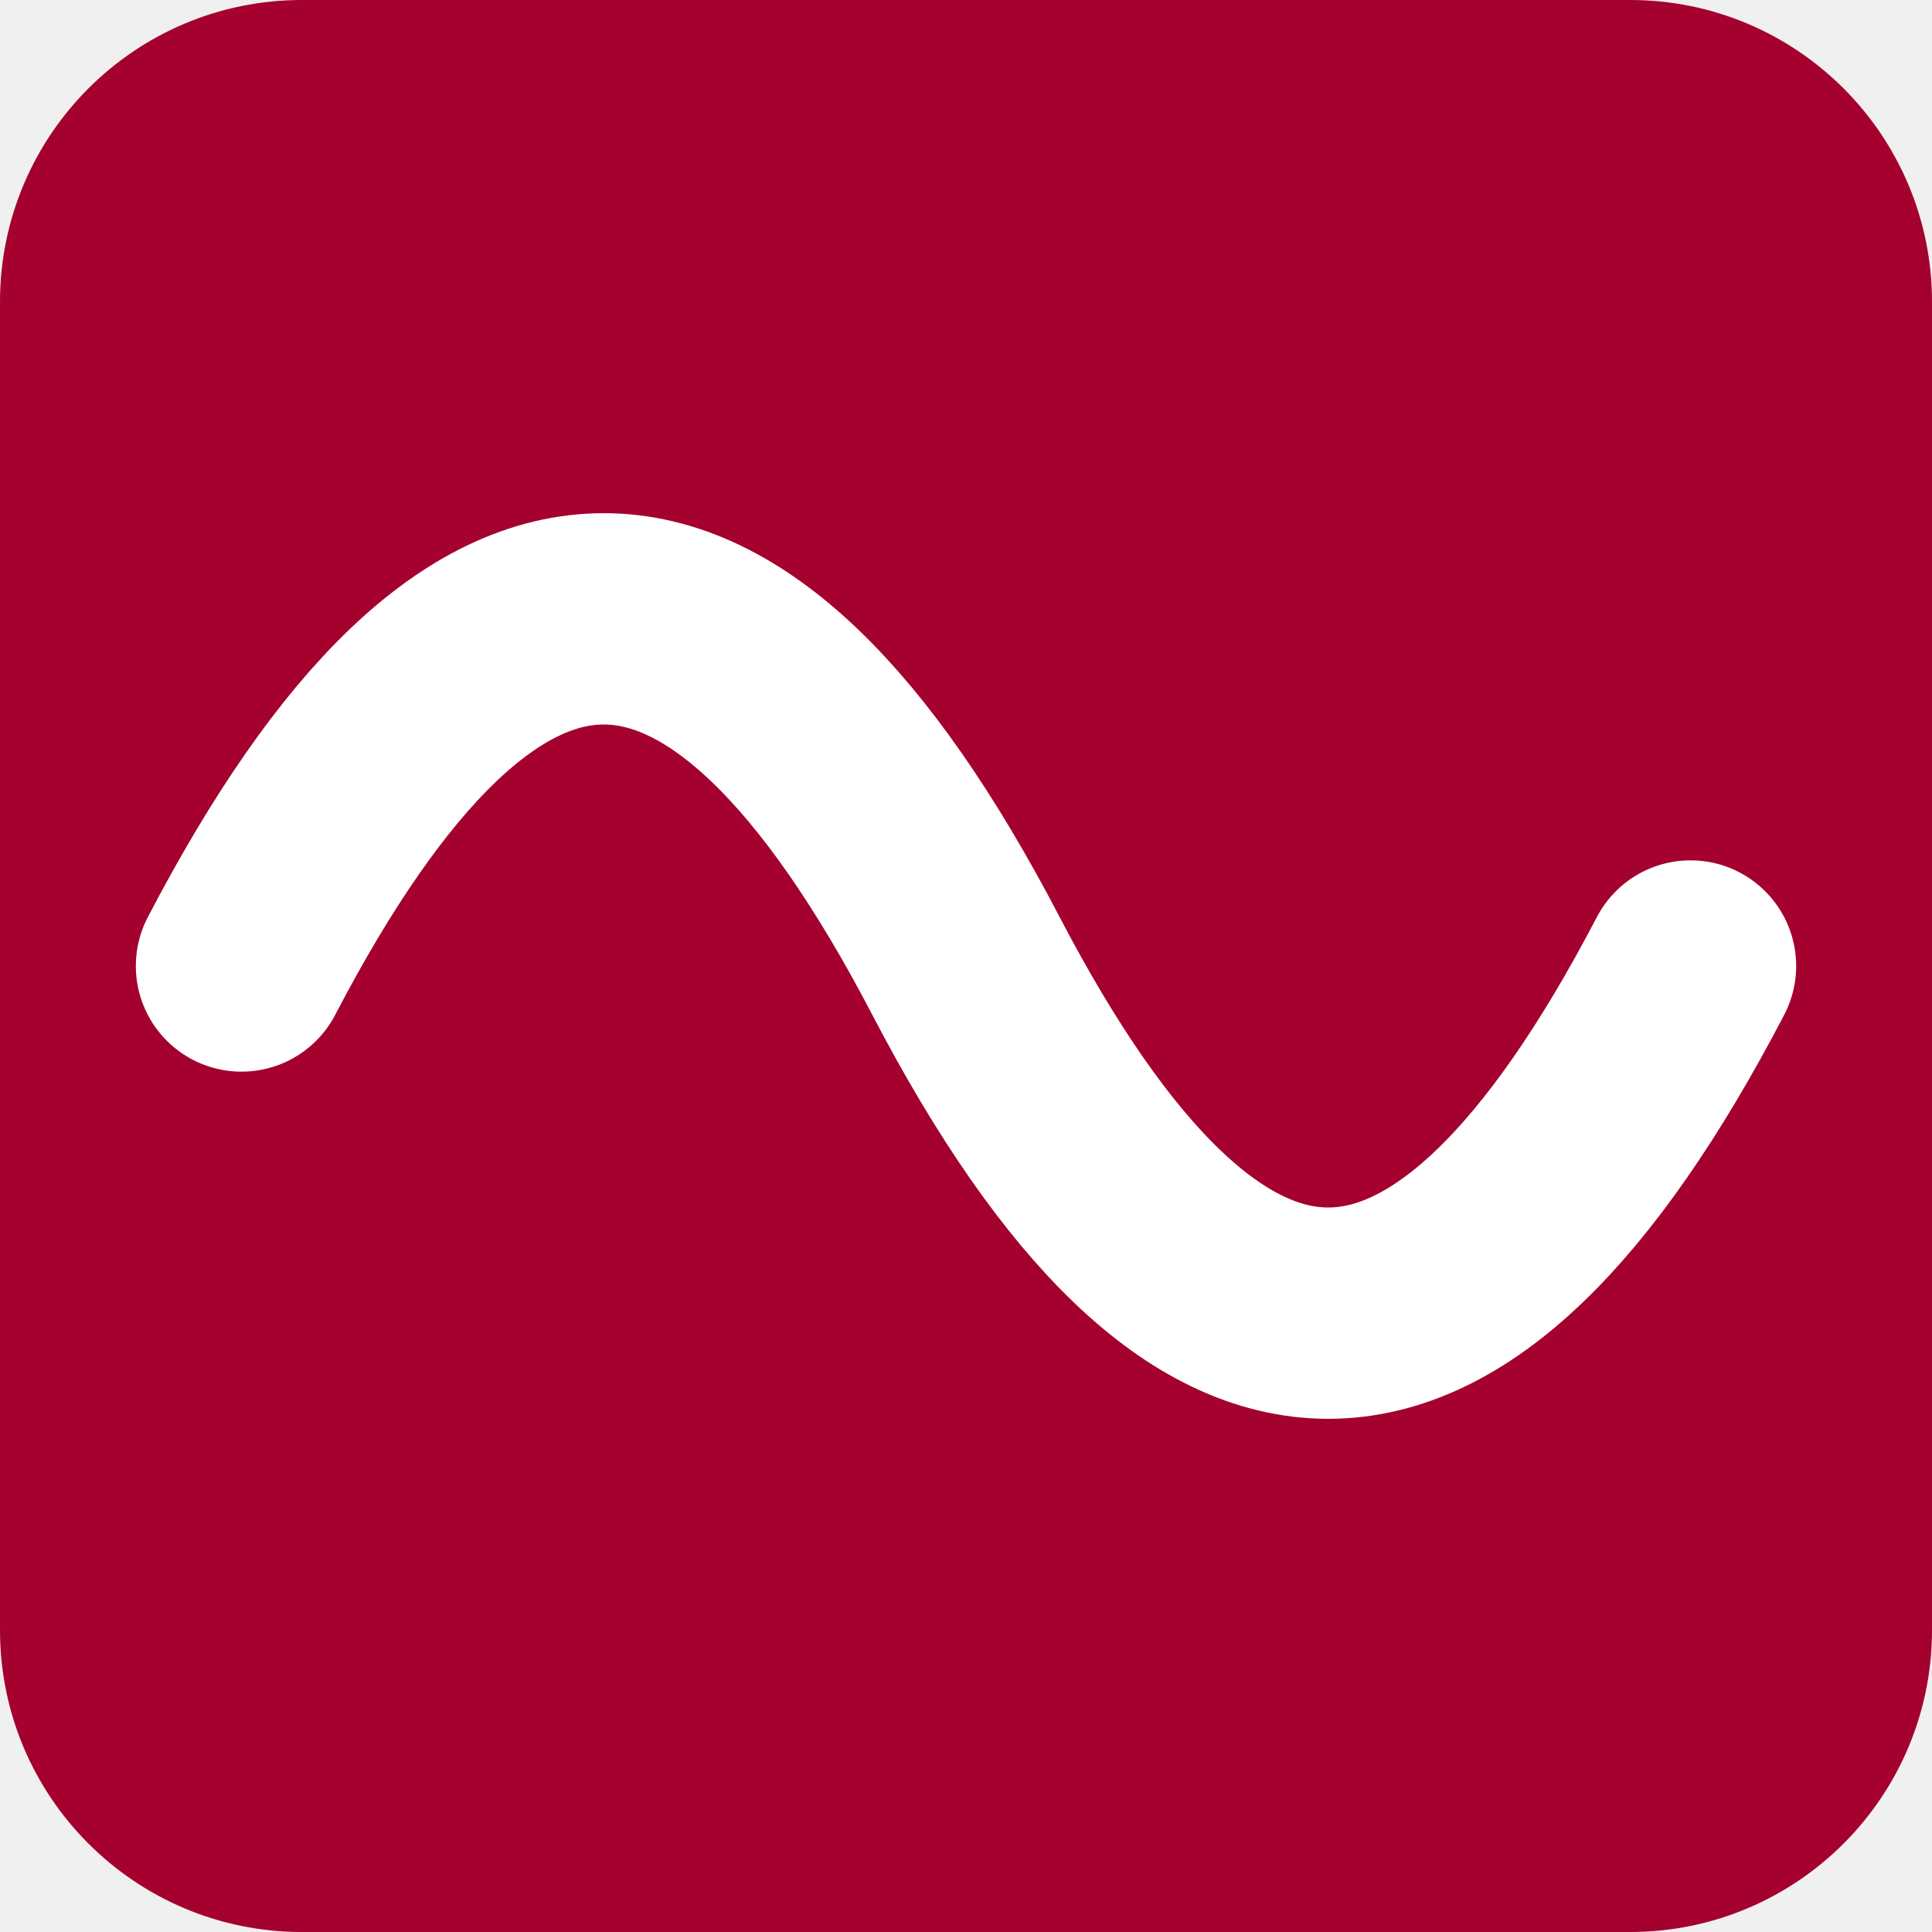
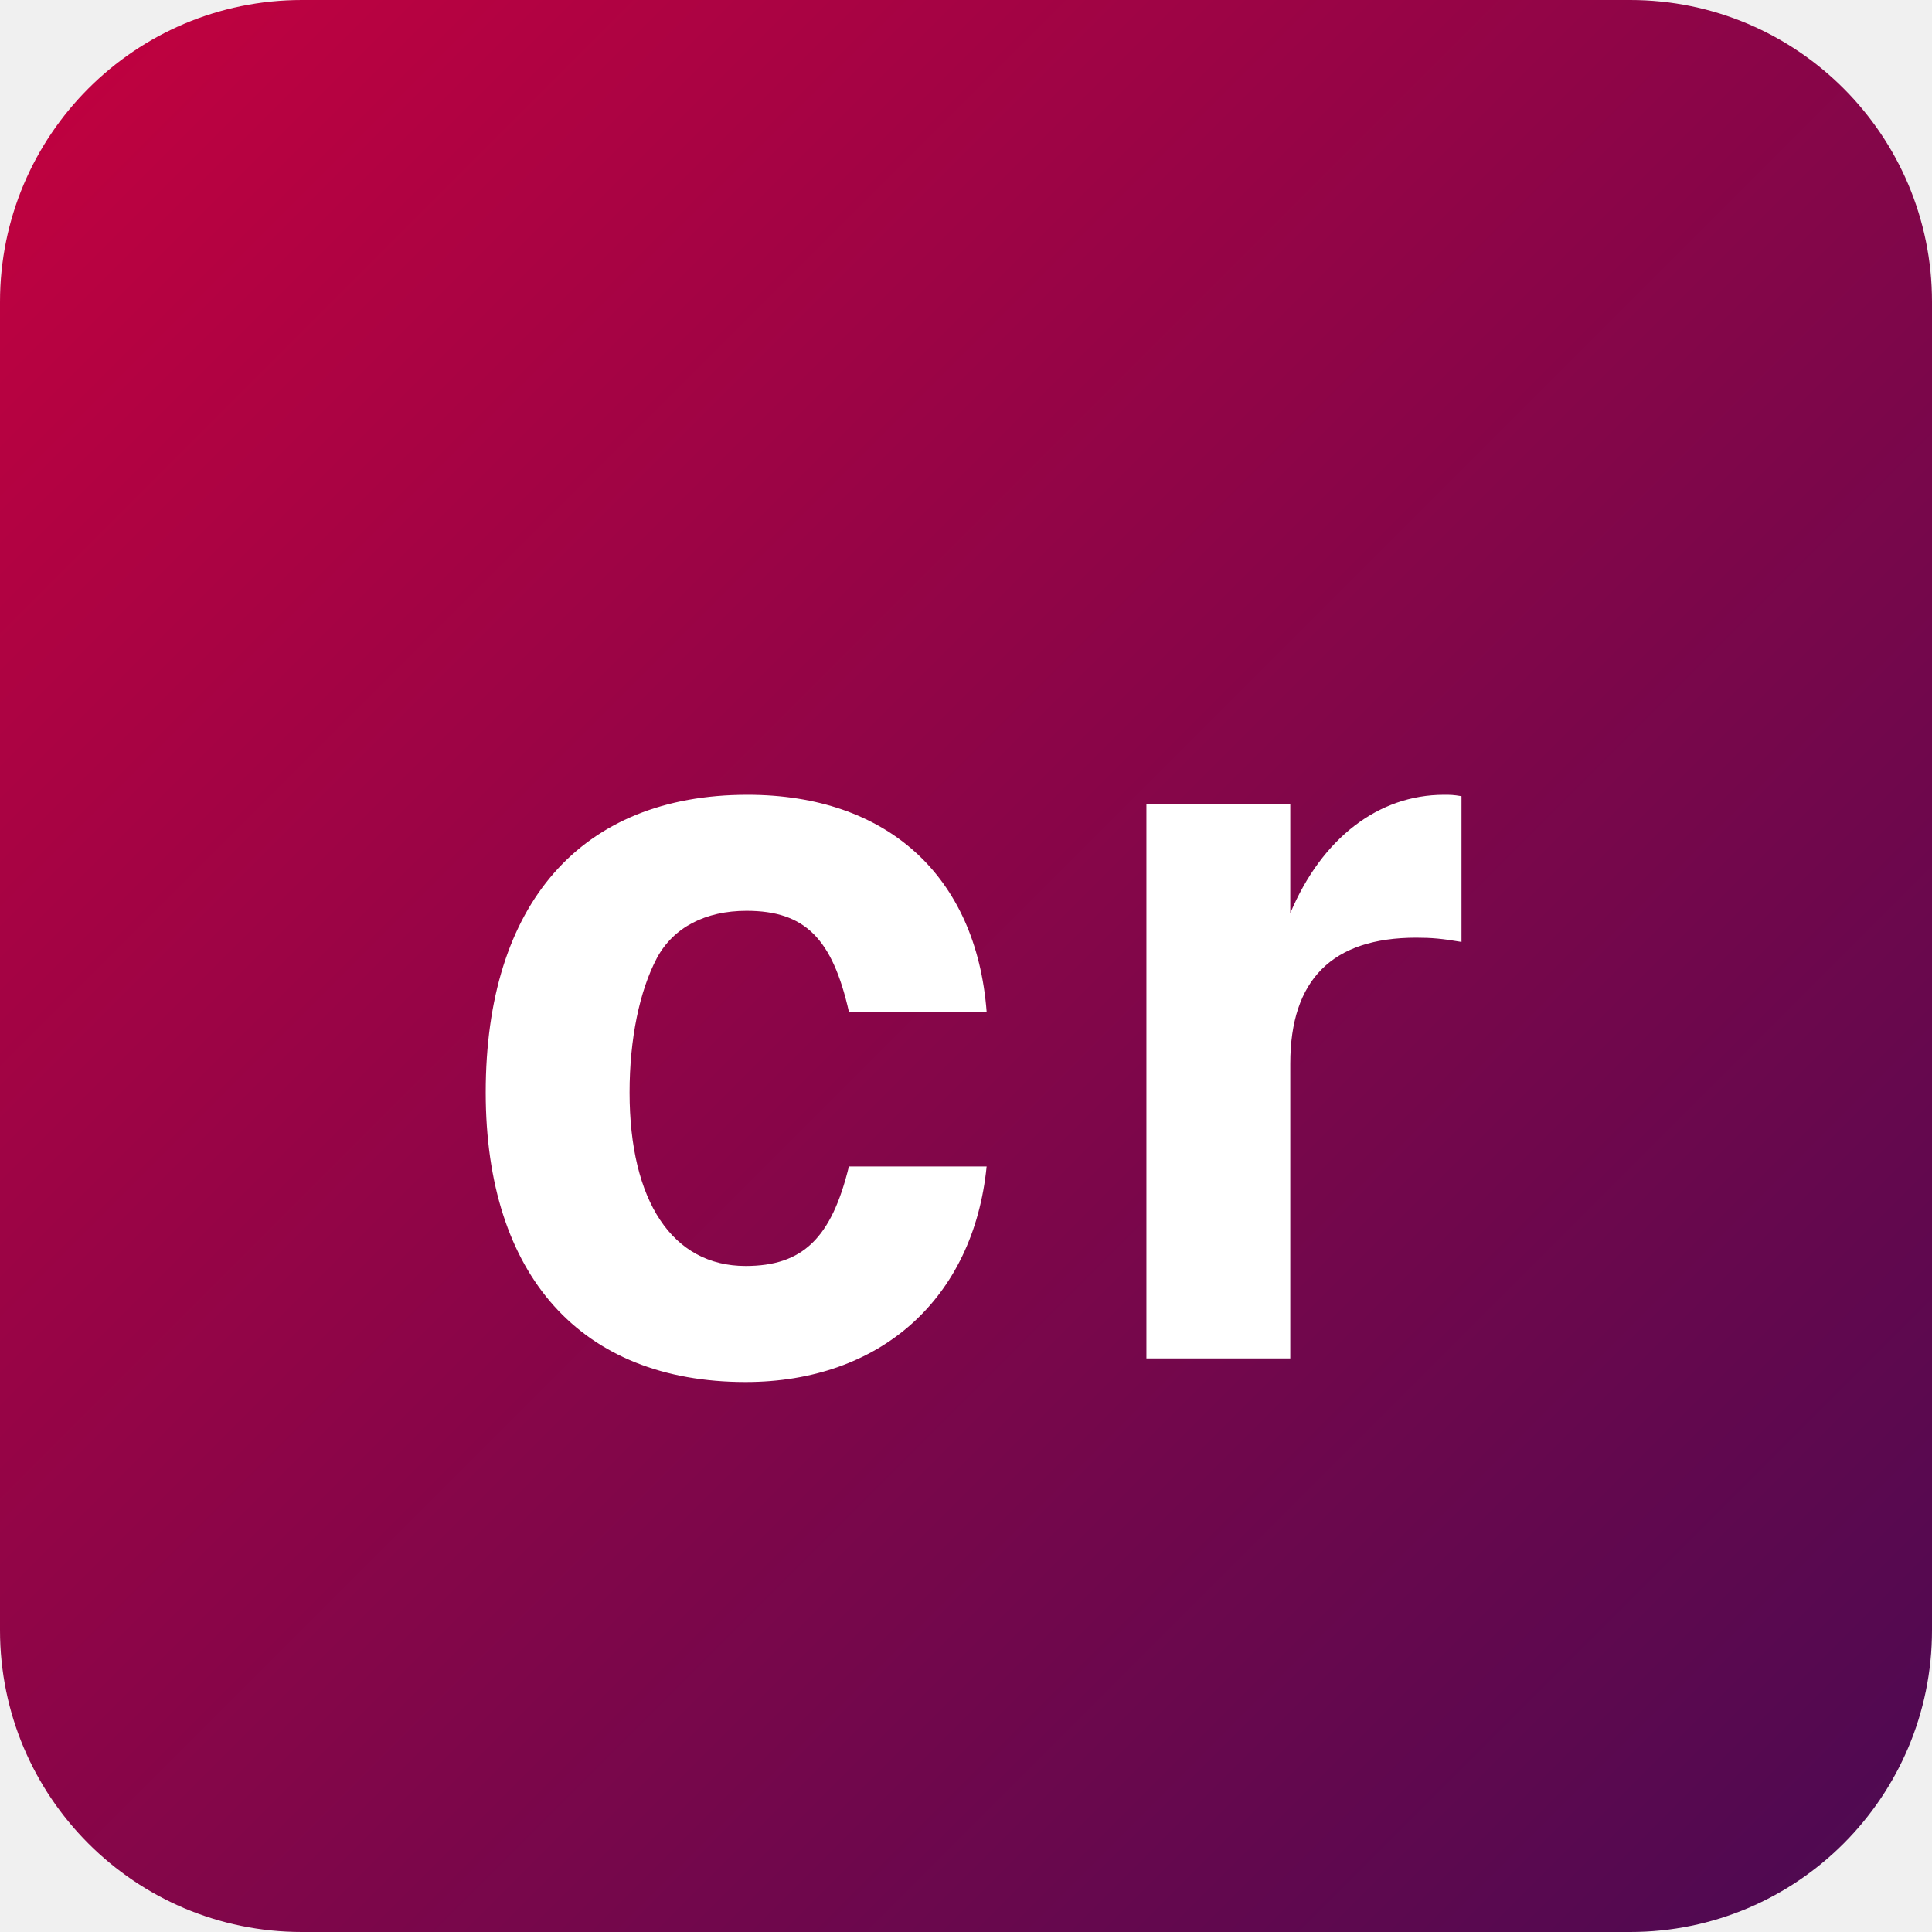
<svg xmlns="http://www.w3.org/2000/svg" width="64" height="64" viewBox="0 0 64 64">
-   <rect width="64" height="64" rx="10" fill="#a4012f" />
-   <path d="M8 32 Q20 9 32 32 T56 32" fill="none" stroke="#fff" stroke-width="7" stroke-linecap="round" />
+   <defs>
+     <linearGradient id="g" x1="0" y1="0" x2="1" y2="1">
+       <stop offset="0" stop-color="#c4013f" />
+       <stop offset="1" stop-color="#4a0a52" />
+     </linearGradient>
+   </defs>
+   <rect width="64" height="64" rx="10" fill="url(#g)" />
+   <text x="32" y="45" font-family="Helvetica,Arial,sans-serif" font-size="34" font-weight="bold" fill="#fff" text-anchor="middle" letter-spacing="2">cr</text>
</svg>
